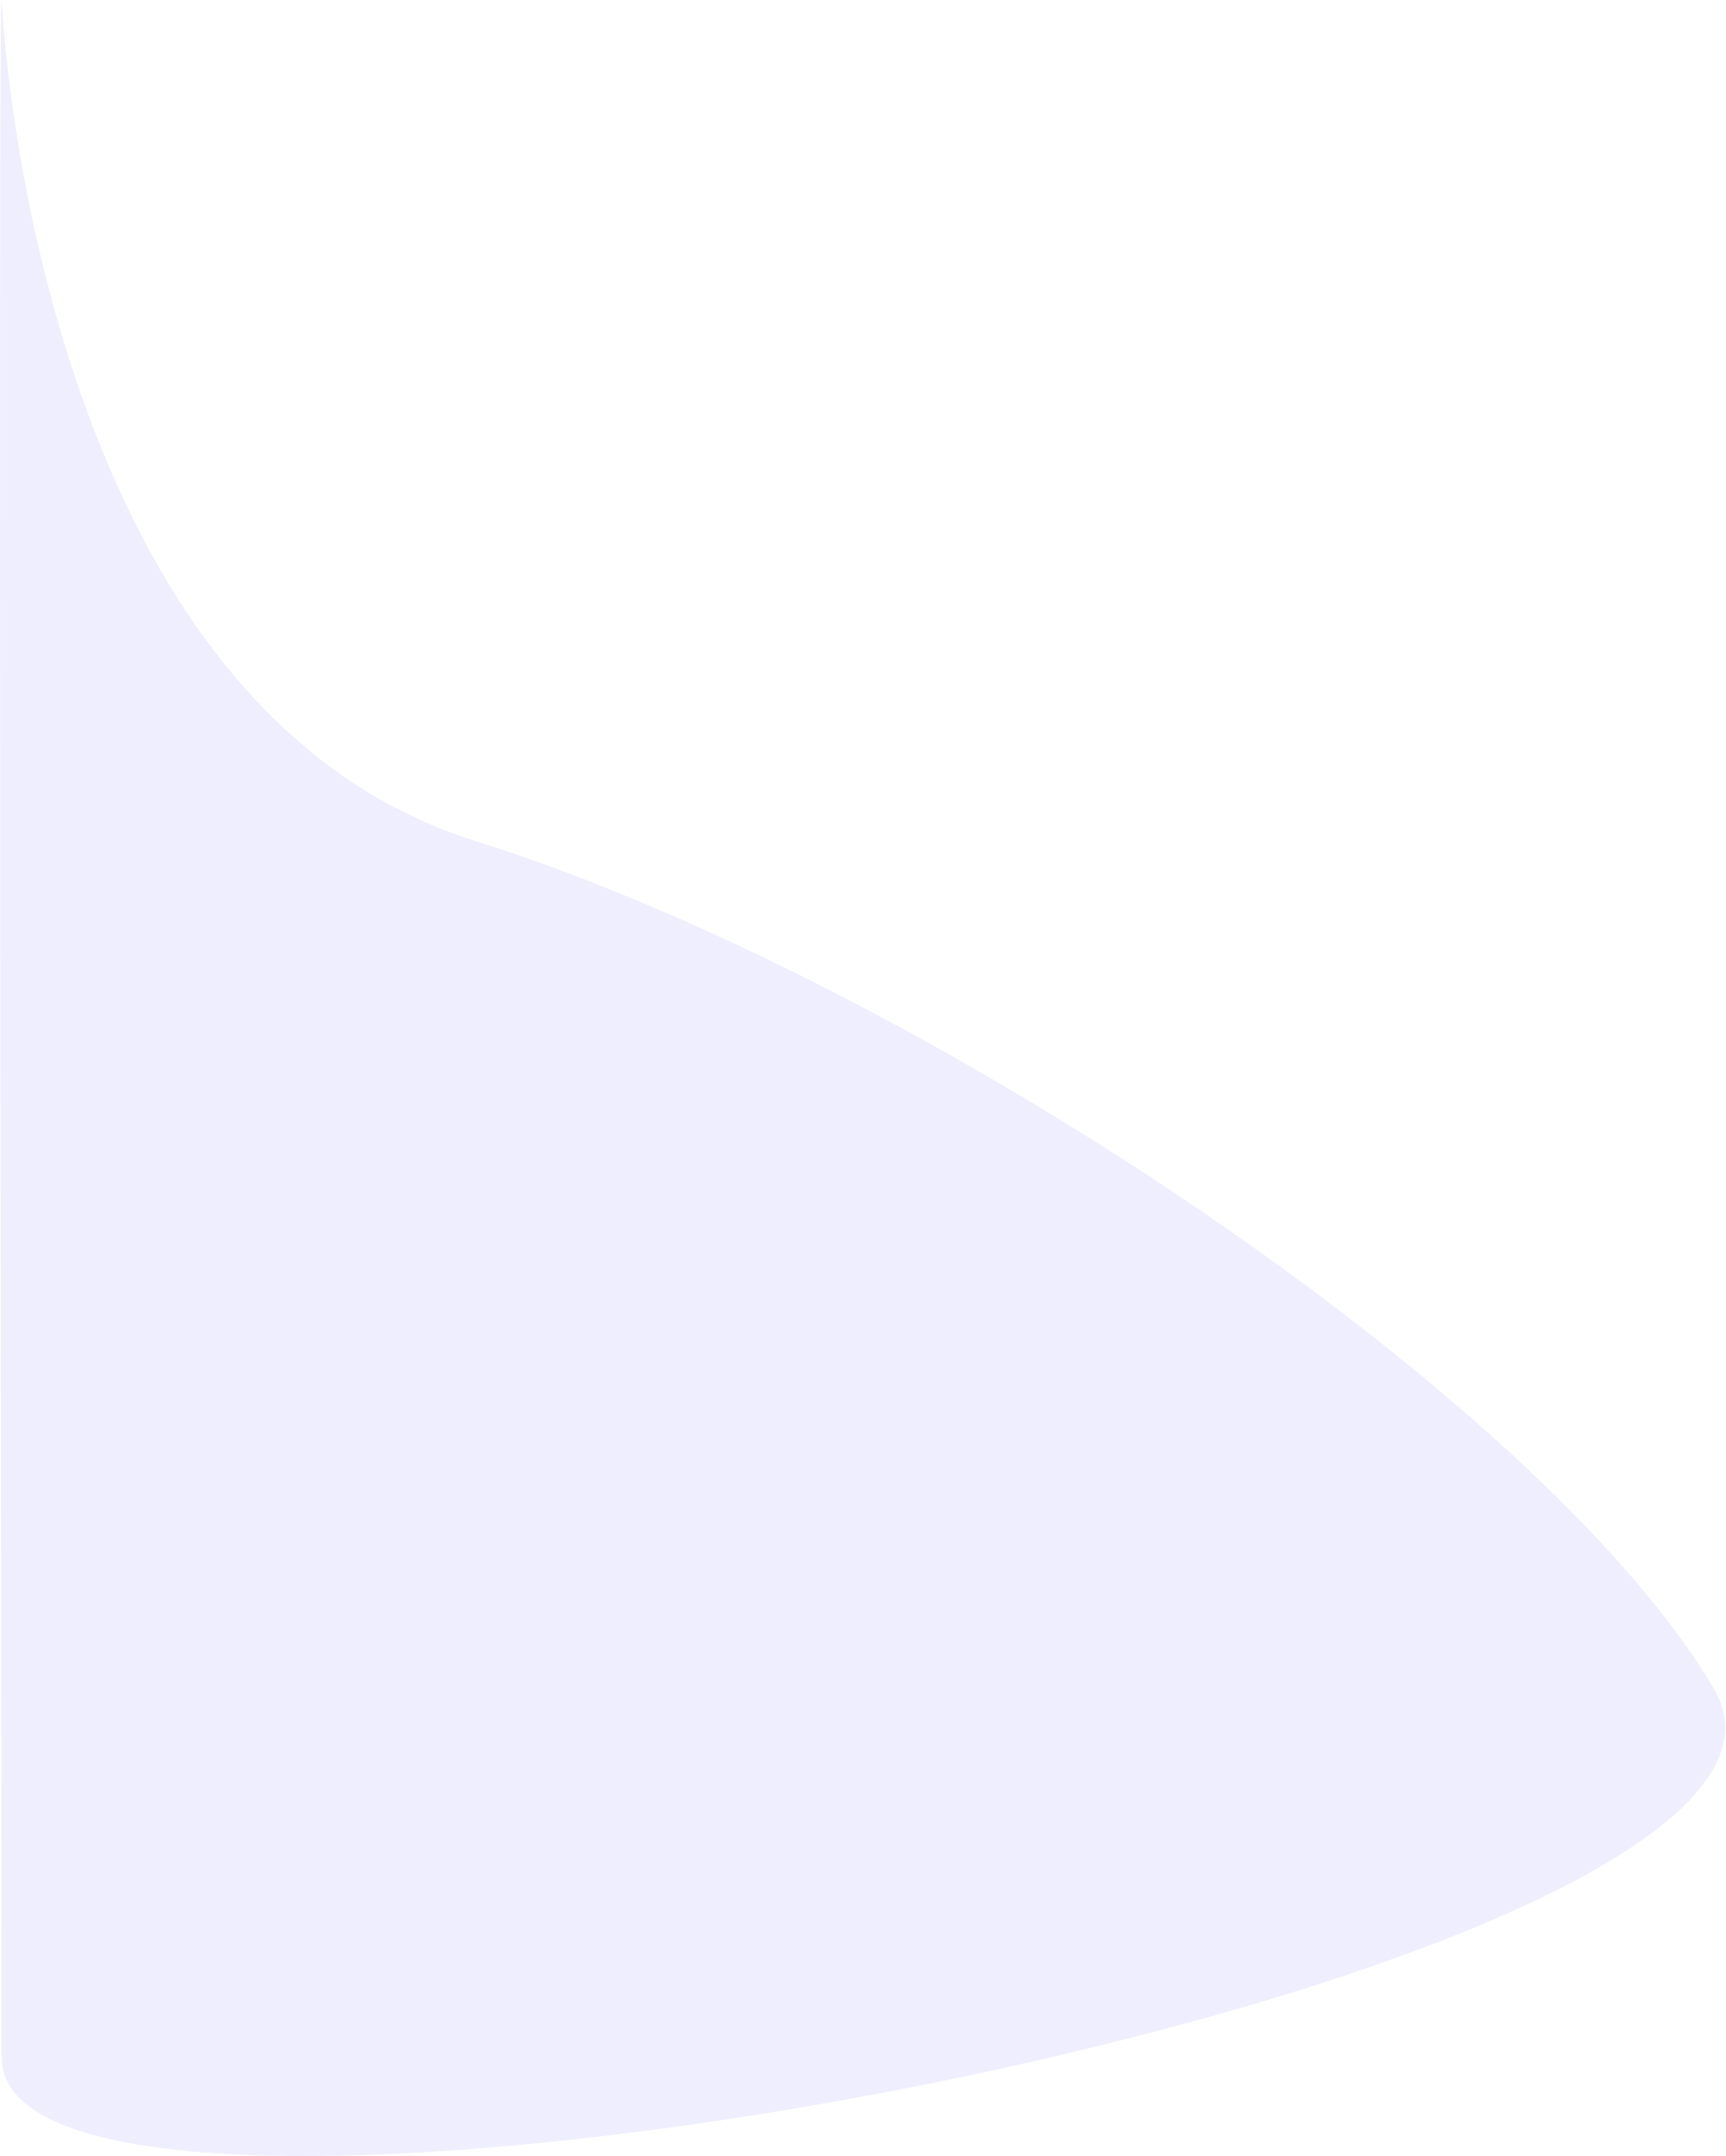
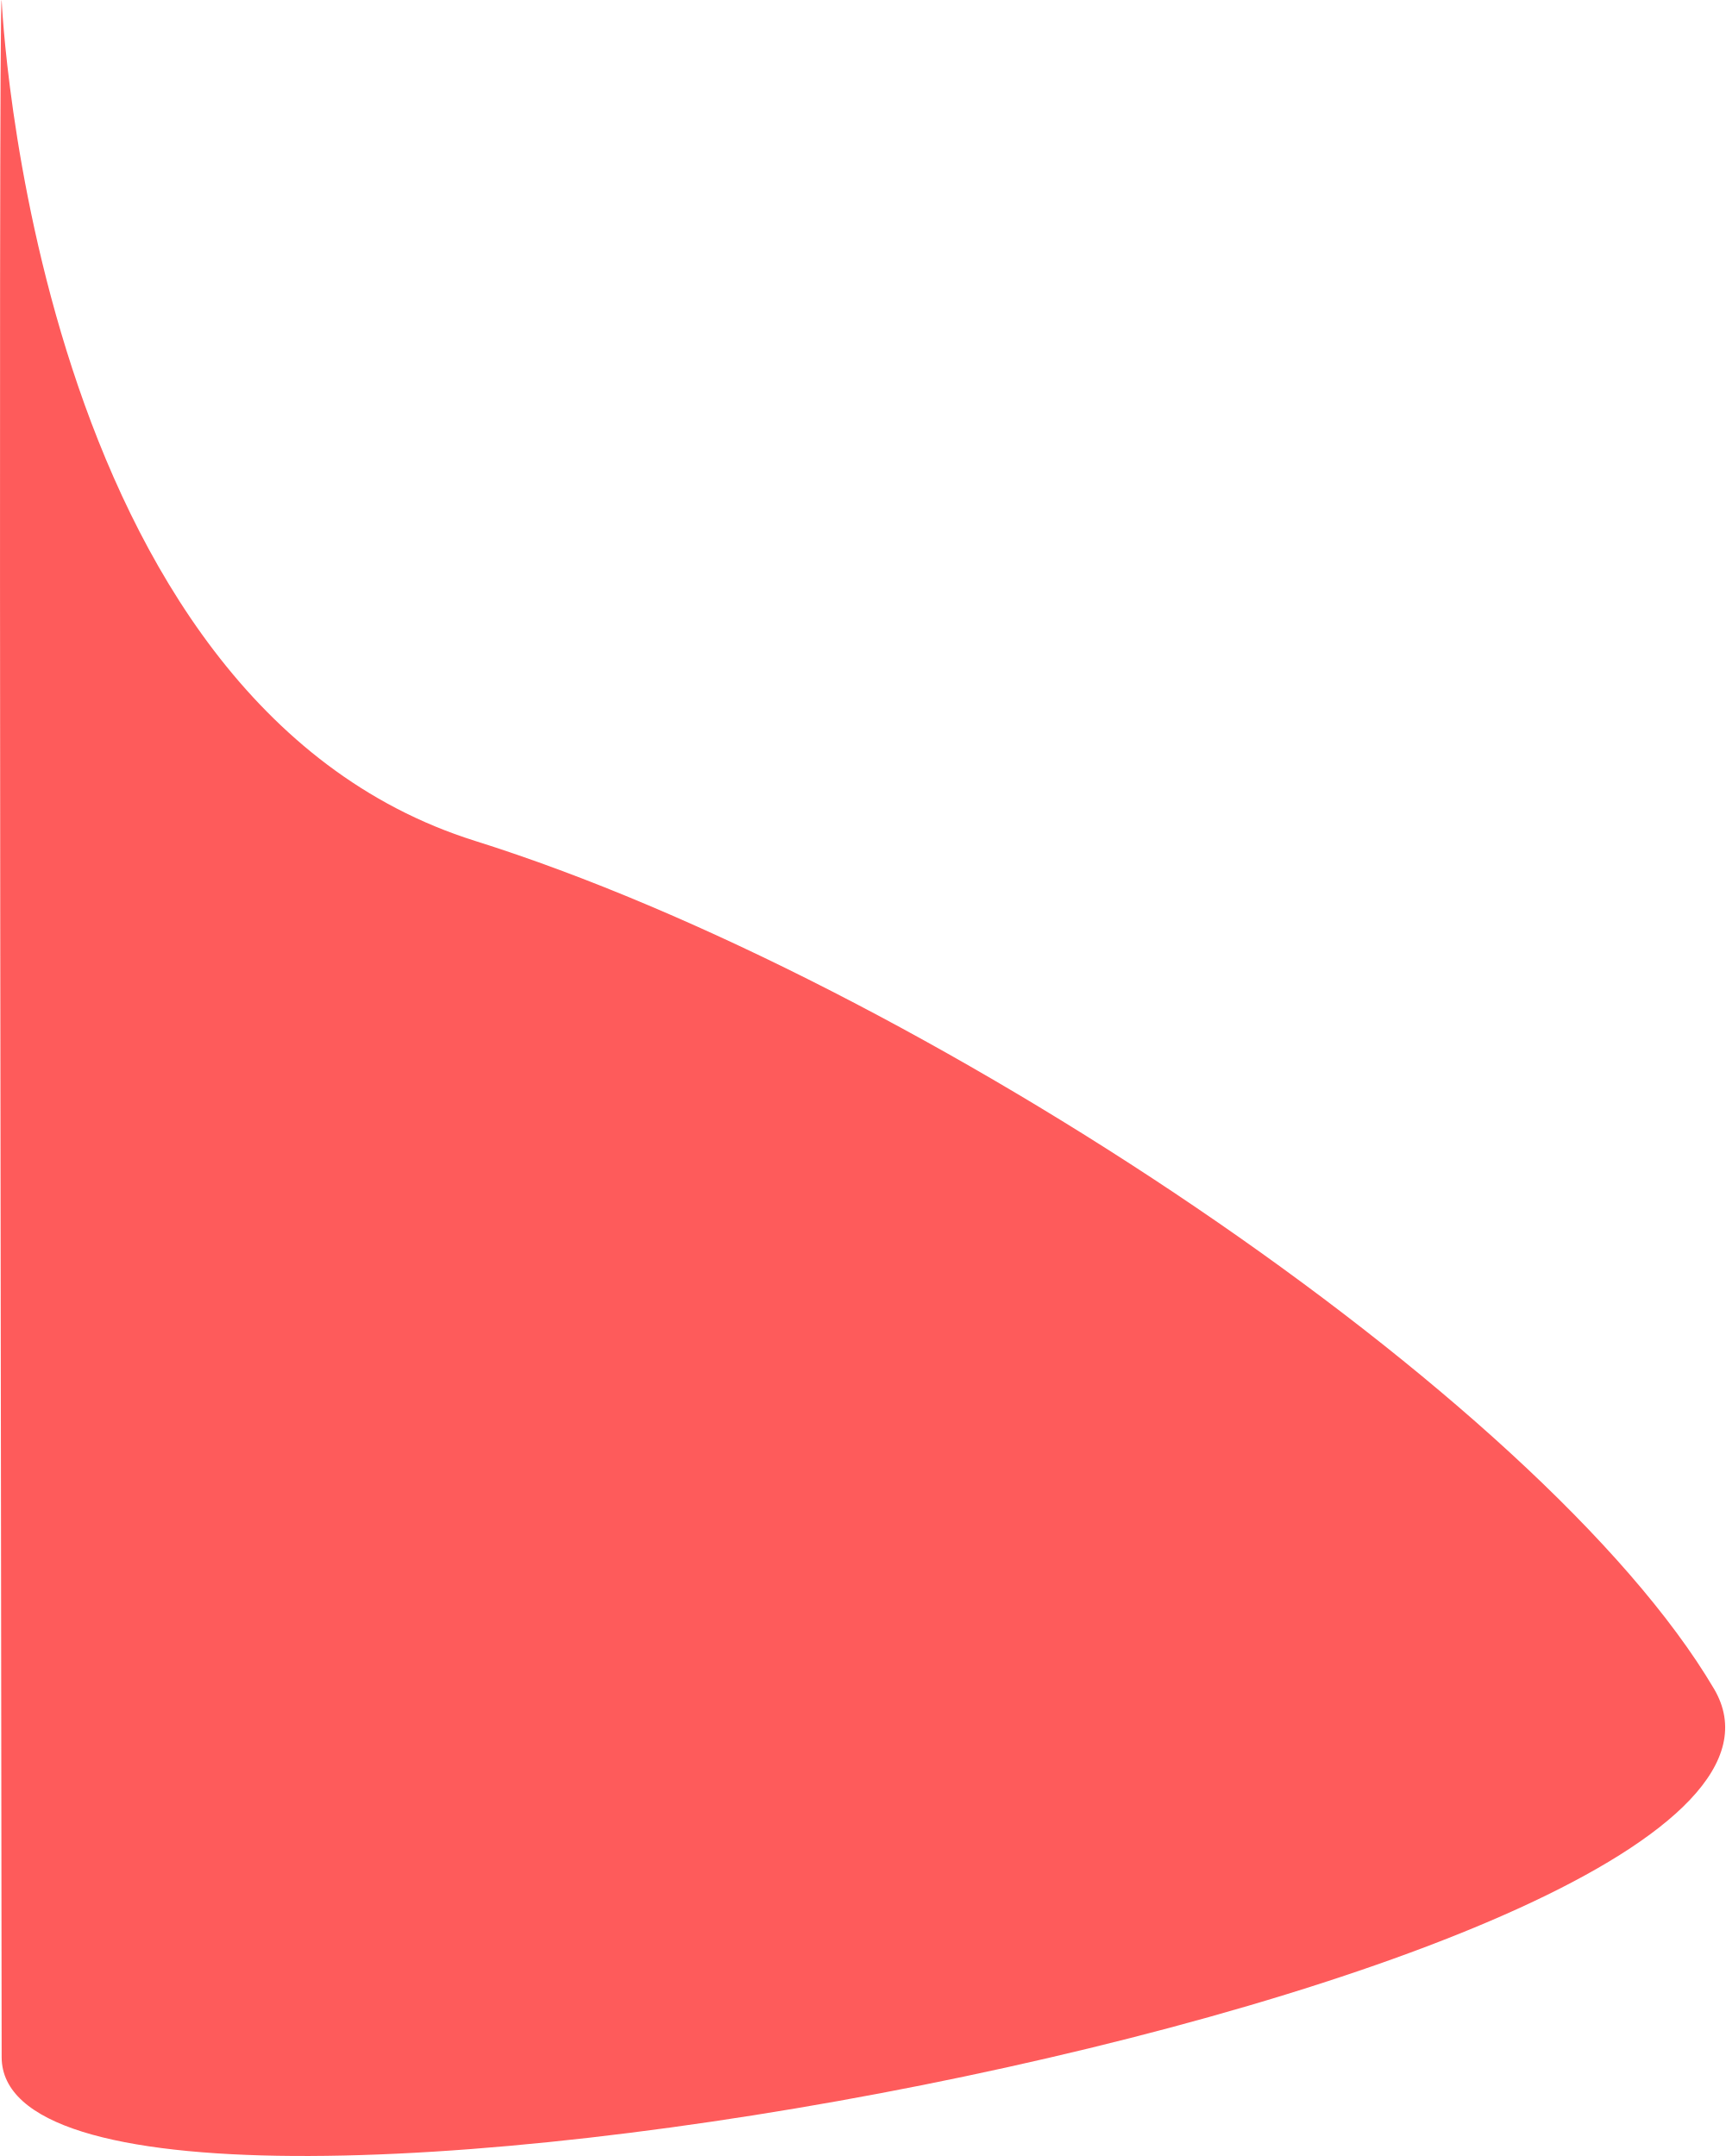
<svg xmlns="http://www.w3.org/2000/svg" viewBox="0 0 614.622 768.265">
  <defs>
    <style>
      .cls-1 {
-         fill: #efeeff;
+         fill: #fe5b5b;
      }
    </style>
  </defs>
  <path id="Path_29" data-name="Path 29" class="cls-1" d="M0,1467.864S10.75,1717.88,168.635,1767.5s379.947,197.995,441.42,302.151S0,2298.293,0,2200.875-1.328,1467.38,0,1467.864Z" transform="translate(0.59 -1467.864)" />
</svg>
